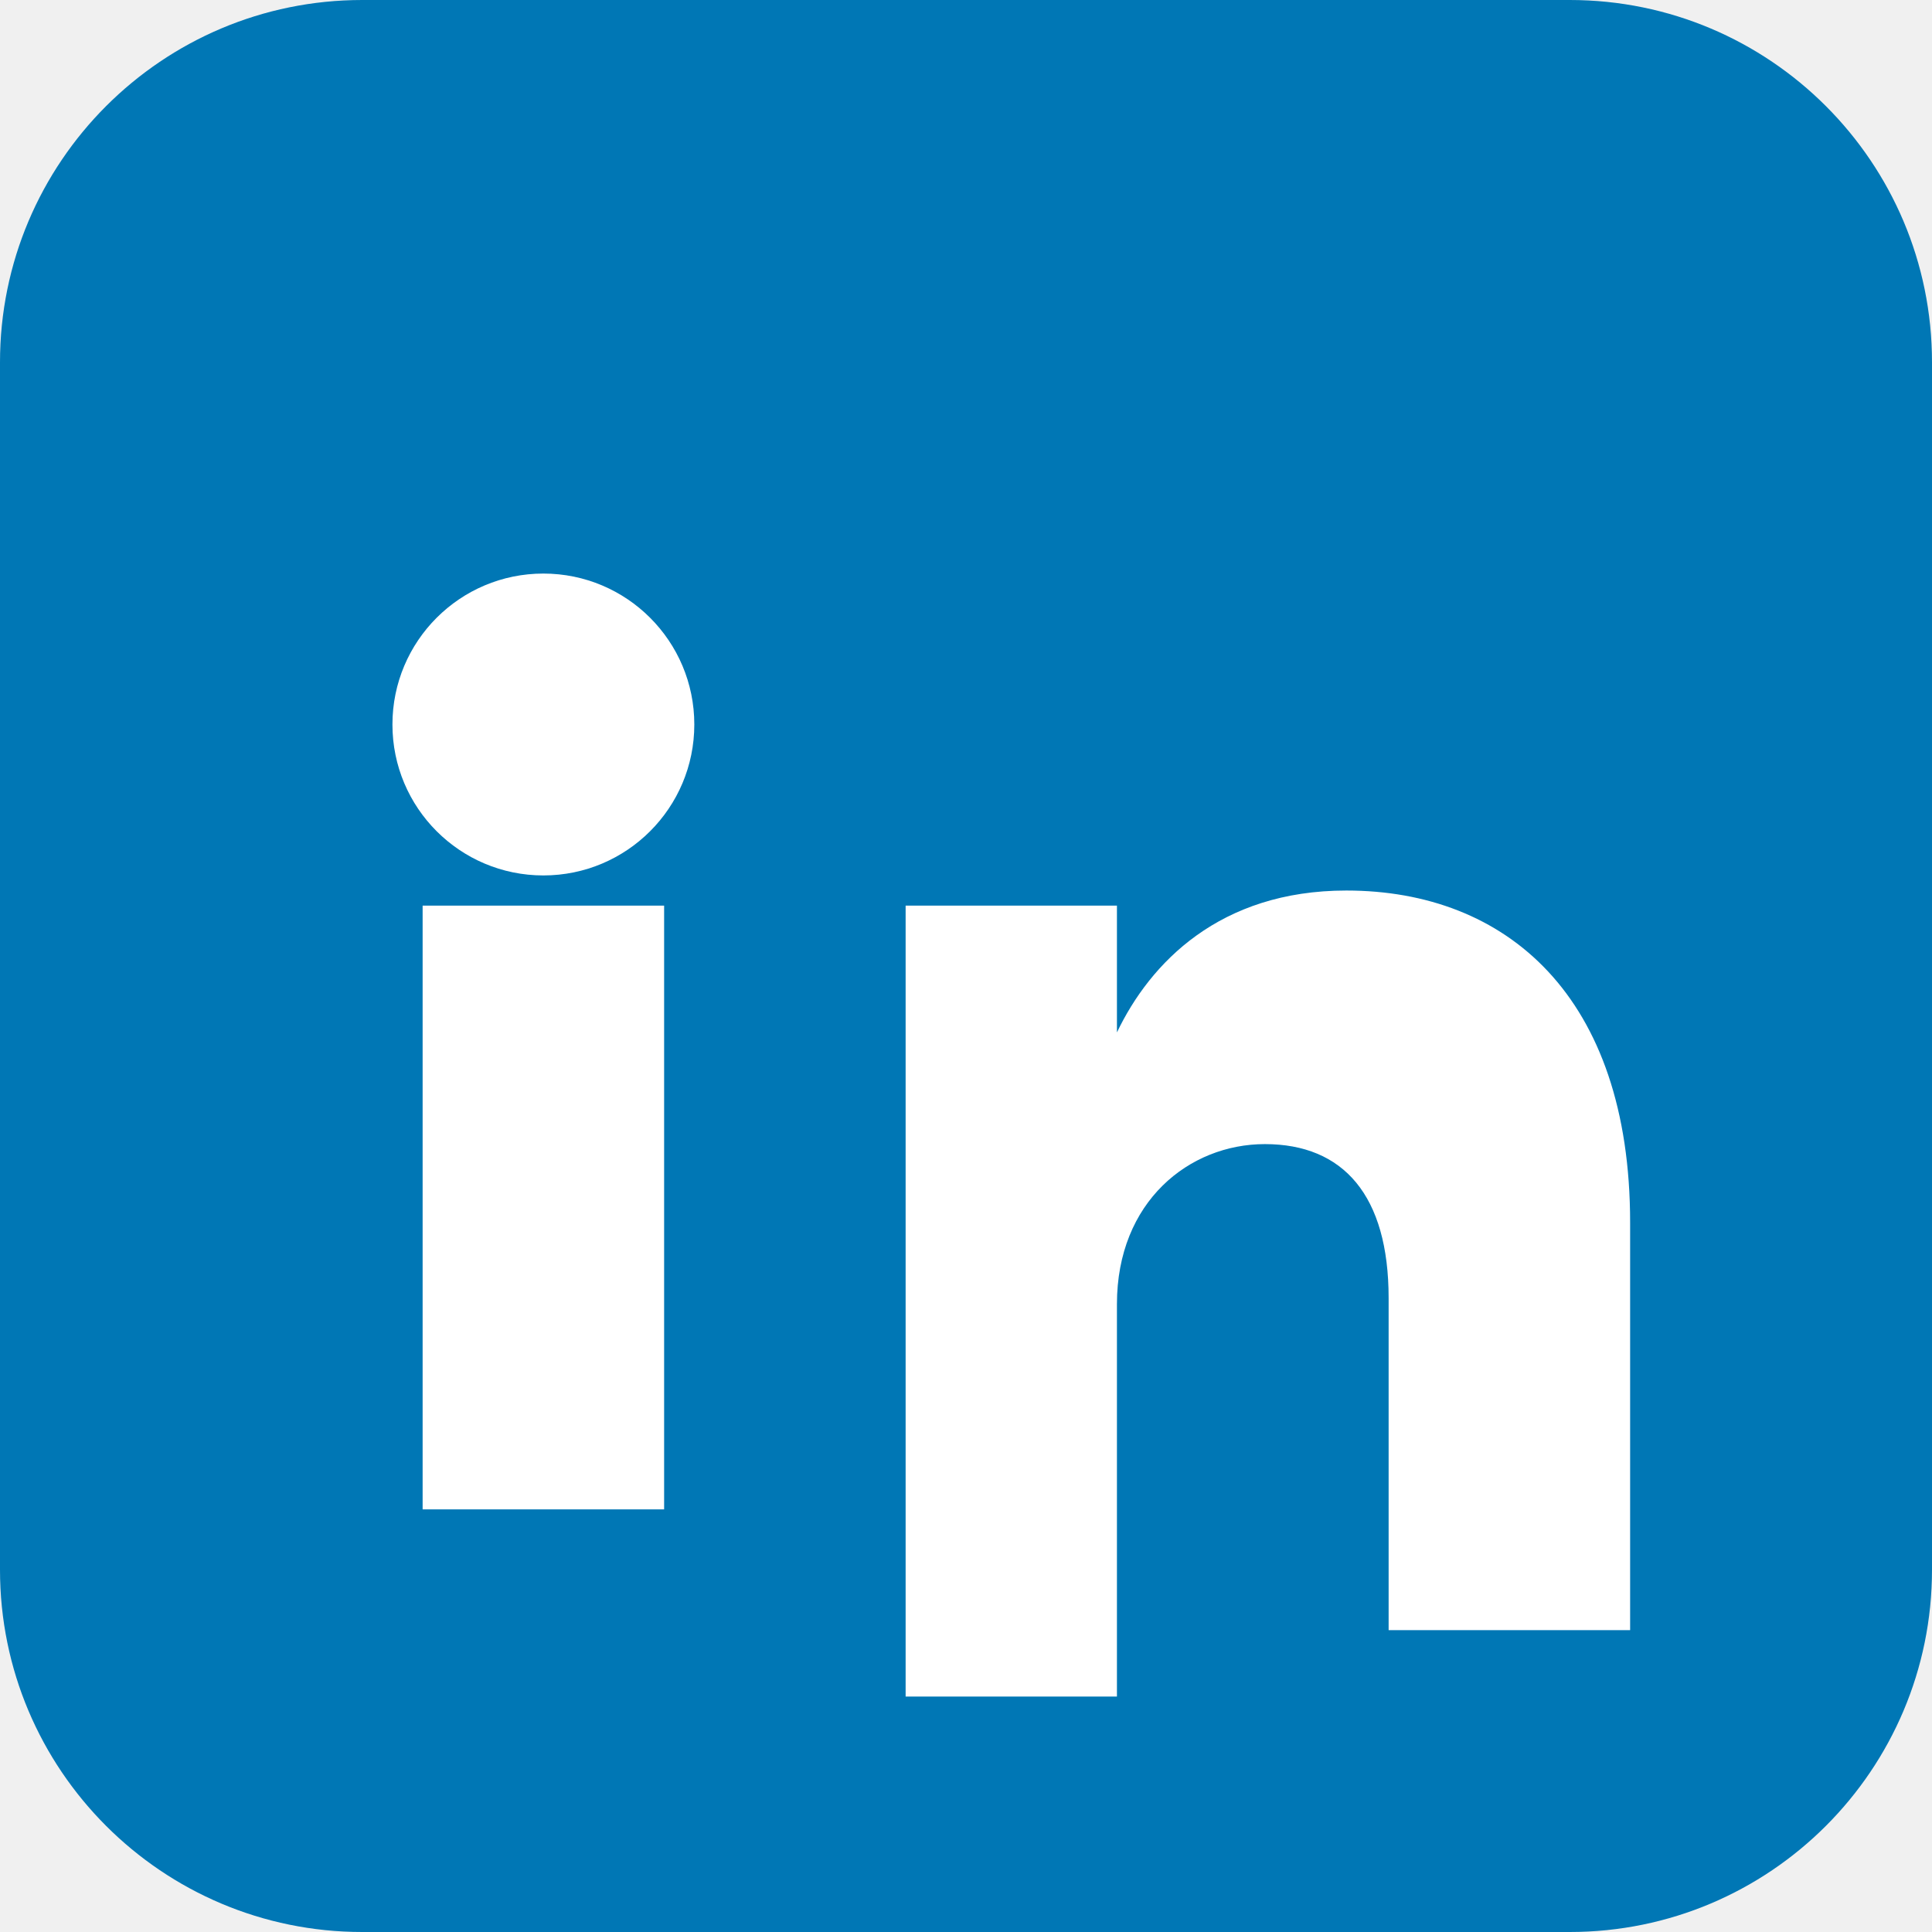
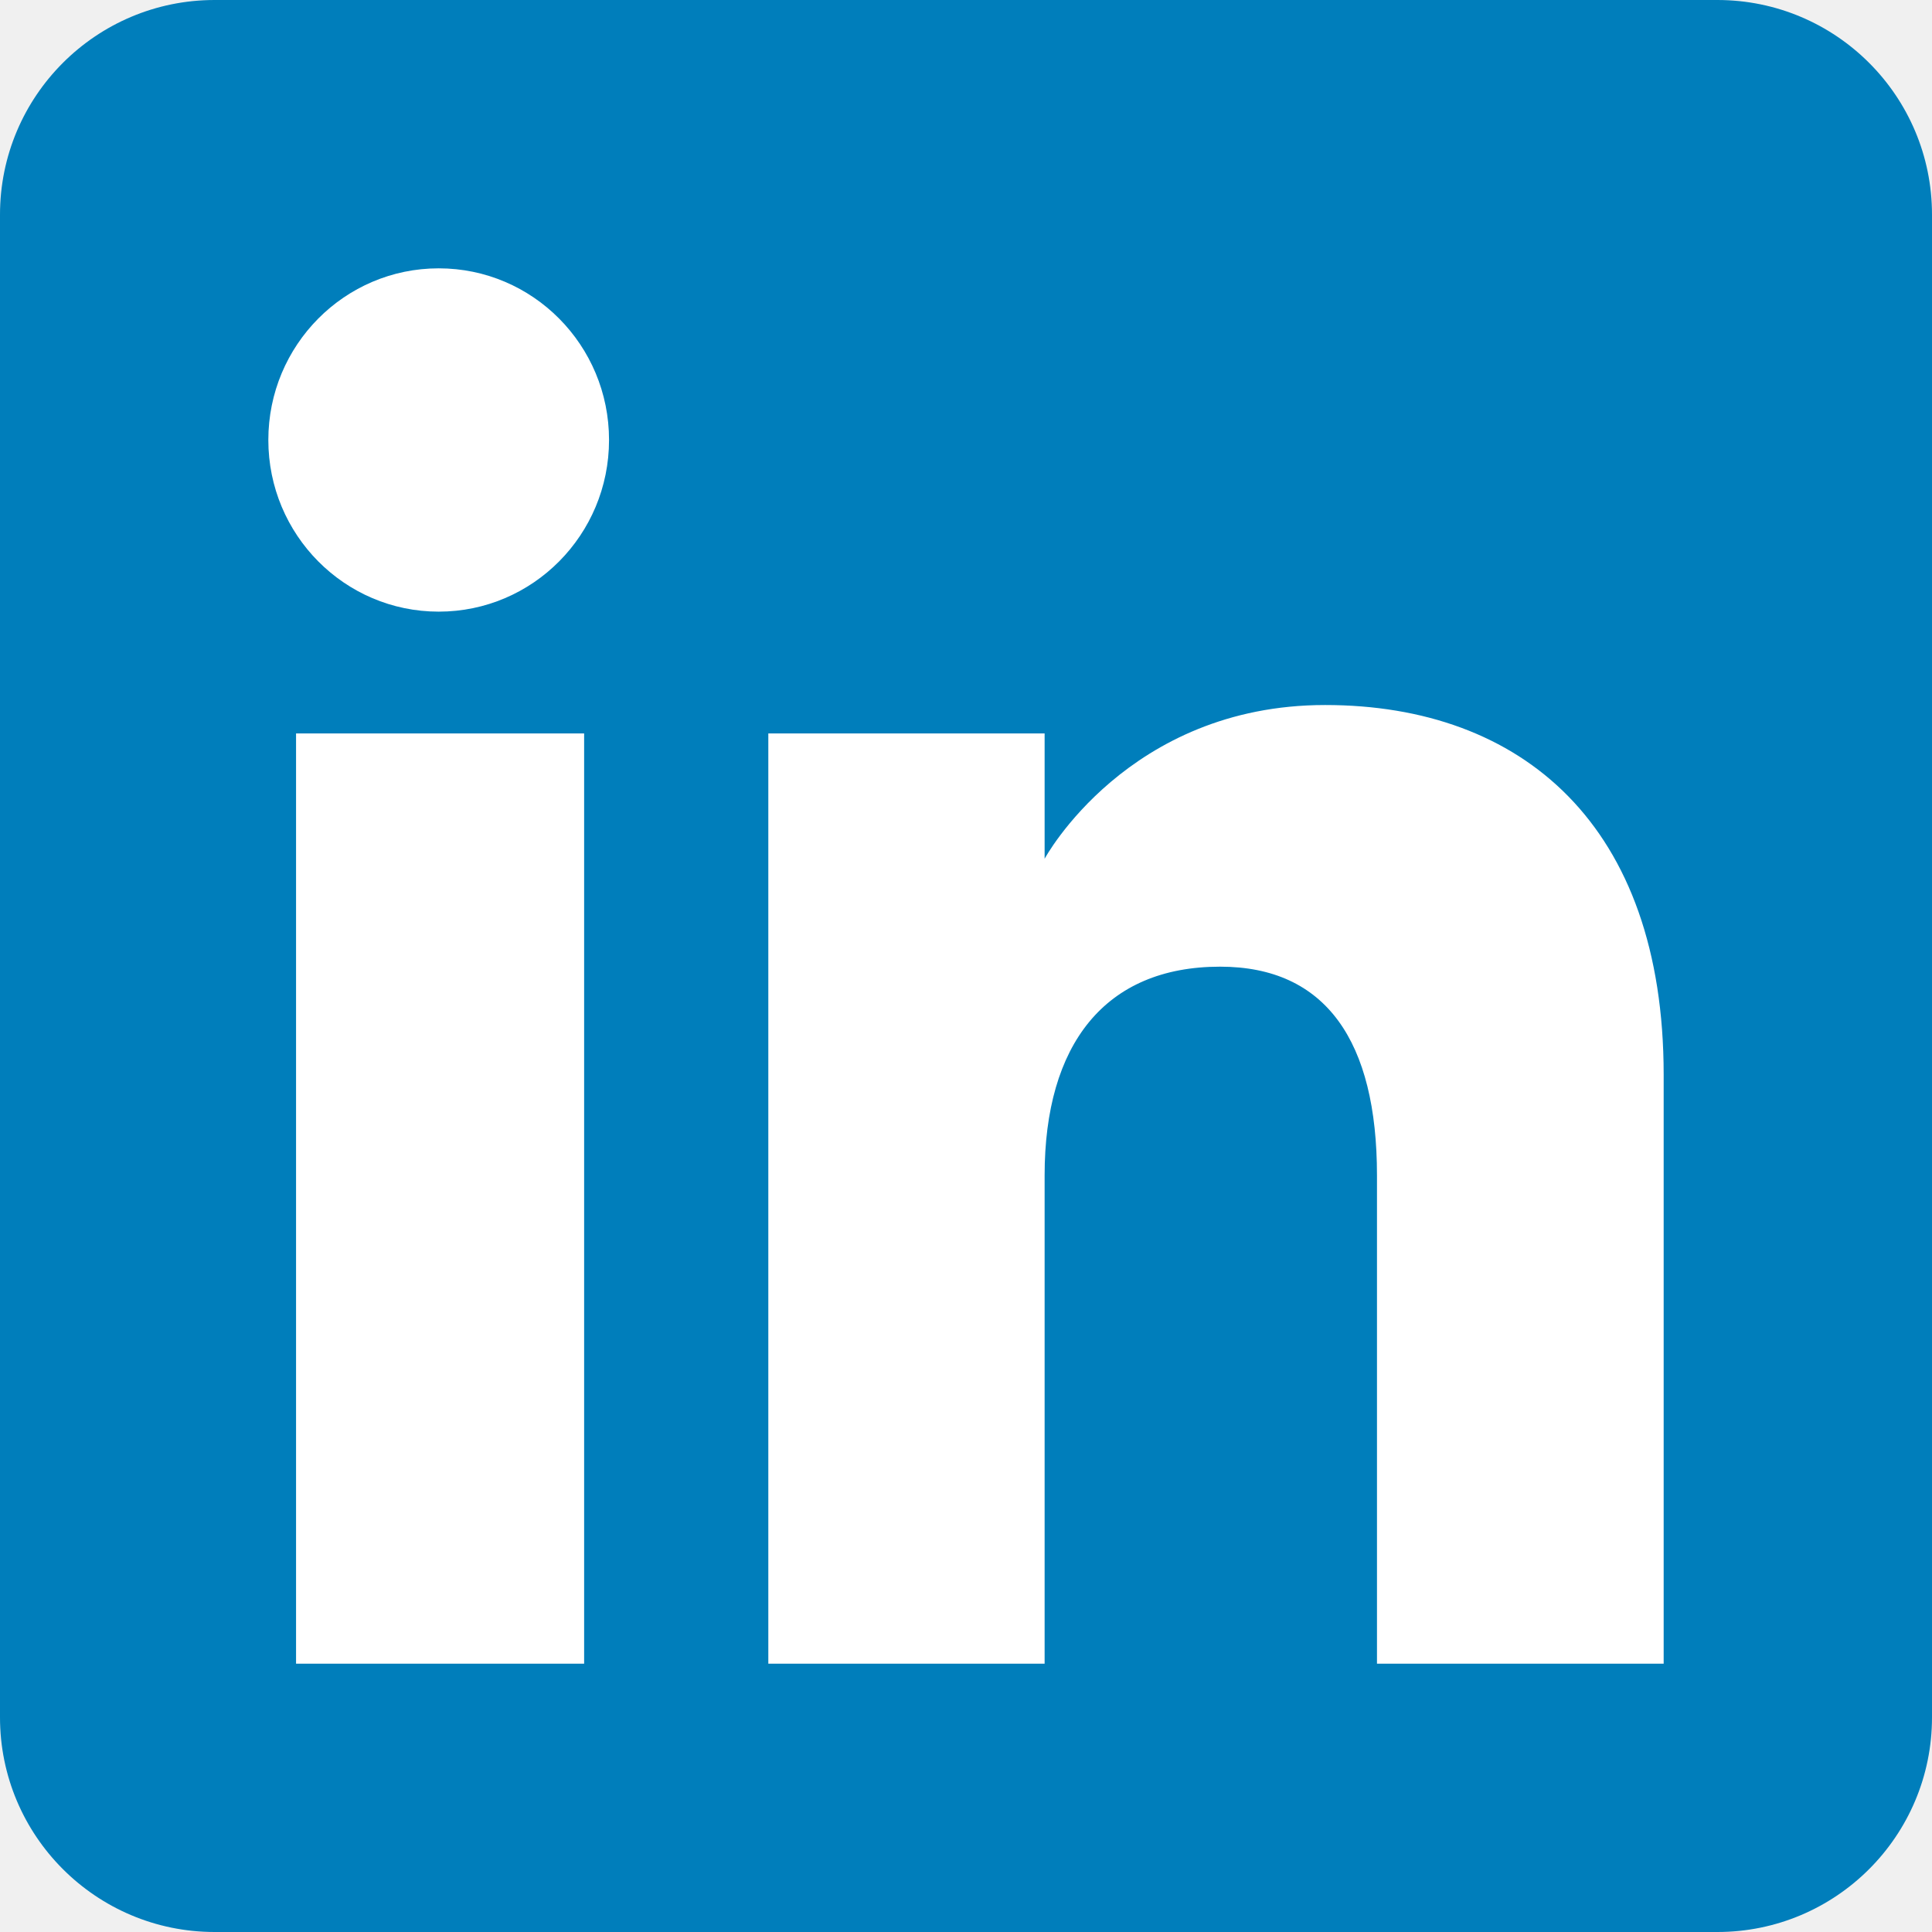
- <svg xmlns="http://www.w3.org/2000/svg" viewBox="0 0 64 64">
-   <rect width="64" height="64" rx="12" fill="#0077b5" />
-   <circle cx="18" cy="24" r="5" fill="#ffffff" />
-   <rect x="14" y="30" width="8" height="20" fill="#ffffff" />
-   <path d="M30 30h7v4.2c1.1-2.3 3.4-4.7 7.6-4.7 5.3 0 9.4 3.5 9.4 11v13.5h-8V43c0-3.4-1.5-5.1-4.1-5.1-2.5 0-4.9 1.9-4.9 5.3v13H30z" fill="#ffffff" />
+ <svg xmlns="http://www.w3.org/2000/svg" height="72" viewBox="0 0 72 72" width="72">
+   <g fill="none" fill-rule="evenodd">
+     <path d="M8,72 L64,72 C68.418,72 72,68.418 72,64 L72,8 C72,3.582 68.418,-8.11624501e-16 64,0 L8,0 C3.582,8.11624501e-16 -5.41083001e-16,3.582 0,8 L0,64 C5.41083001e-16,68.418 3.582,72 8,72 Z" fill="#007EBB" />
+     <path d="M62,62 L51.316,62 L51.316,43.802 C51.316,38.813 49.42,36.025 45.471,36.025 C41.175,36.025 38.93,38.926 38.93,43.802 L38.93,62 L28.633,62 L28.633,27.333 L38.93,27.333 L38.93,32.003 C38.93,32.003 42.026,26.274 49.383,26.274 C56.736,26.274 62,30.764 62,40.051 L62,62 Z M16.349,22.794 C12.842,22.794 10,19.93 10,16.397 C10,12.864 12.842,10 16.349,10 C19.857,10 22.697,12.864 22.697,16.397 C22.697,19.93 19.857,22.794 16.349,22.794 Z M11.033,62 L21.769,62 L21.769,27.333 L11.033,27.333 L11.033,62 Z" fill="#FFF" />
+   </g>
</svg>
